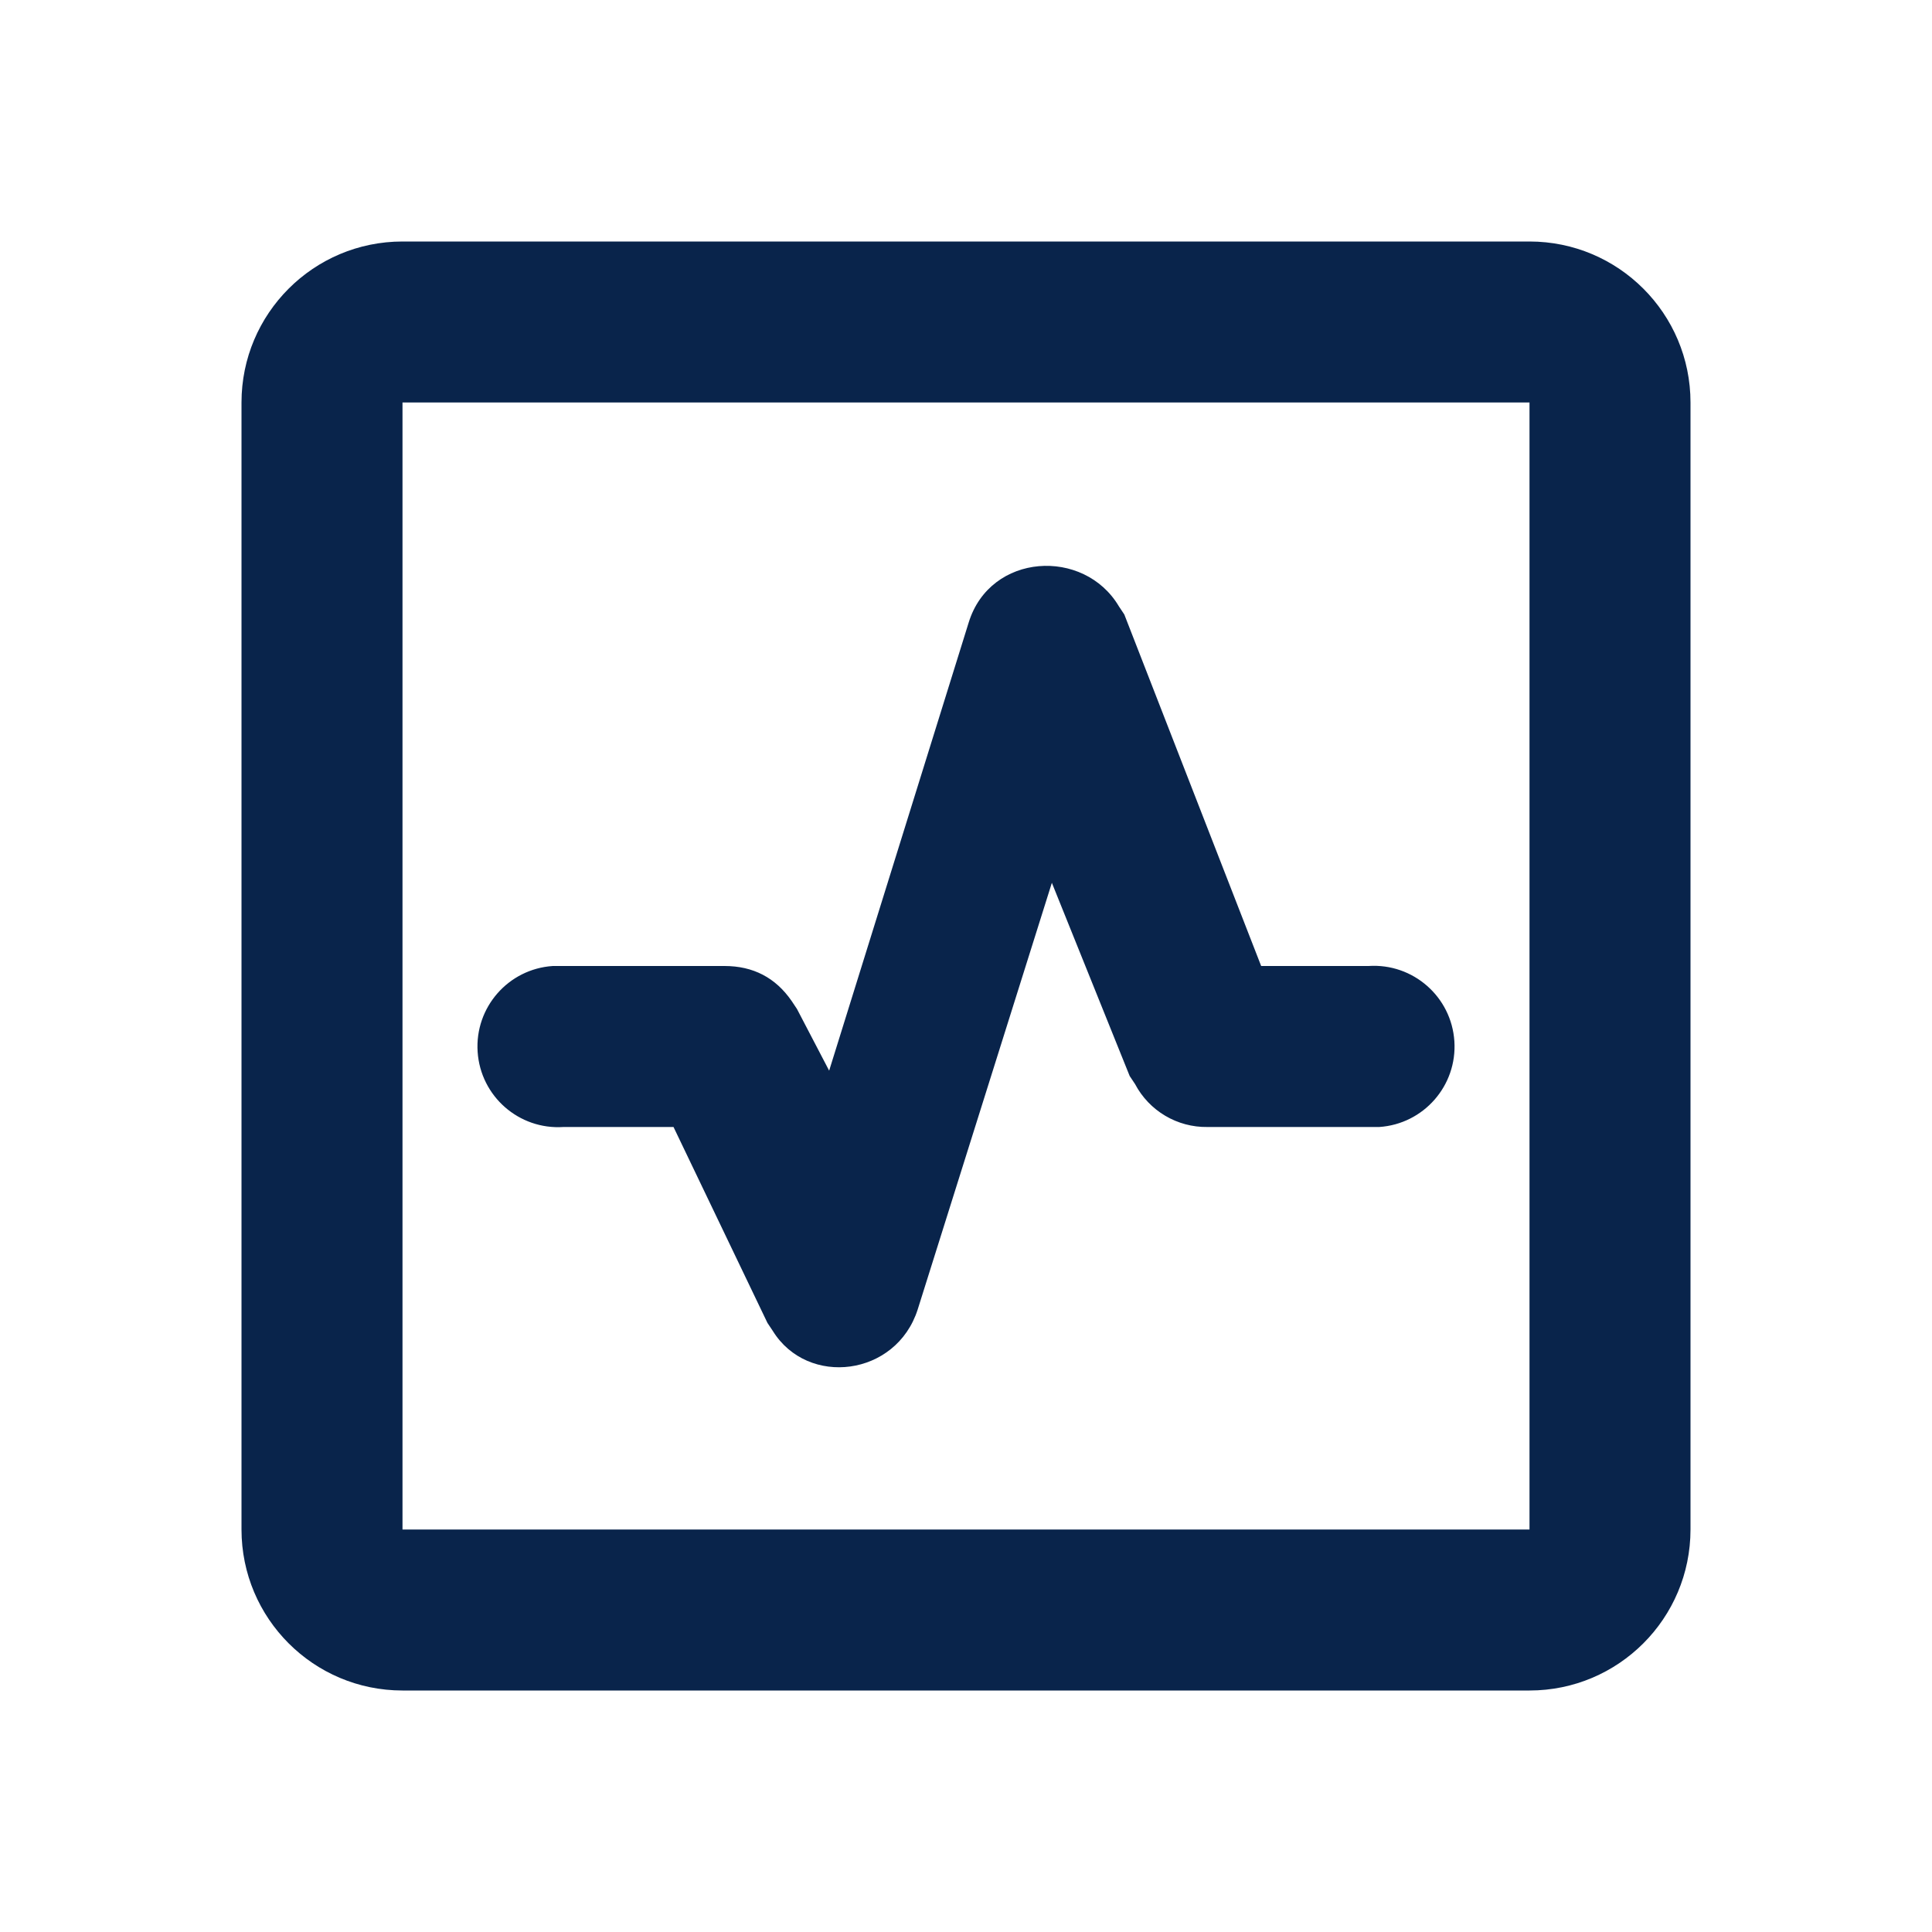
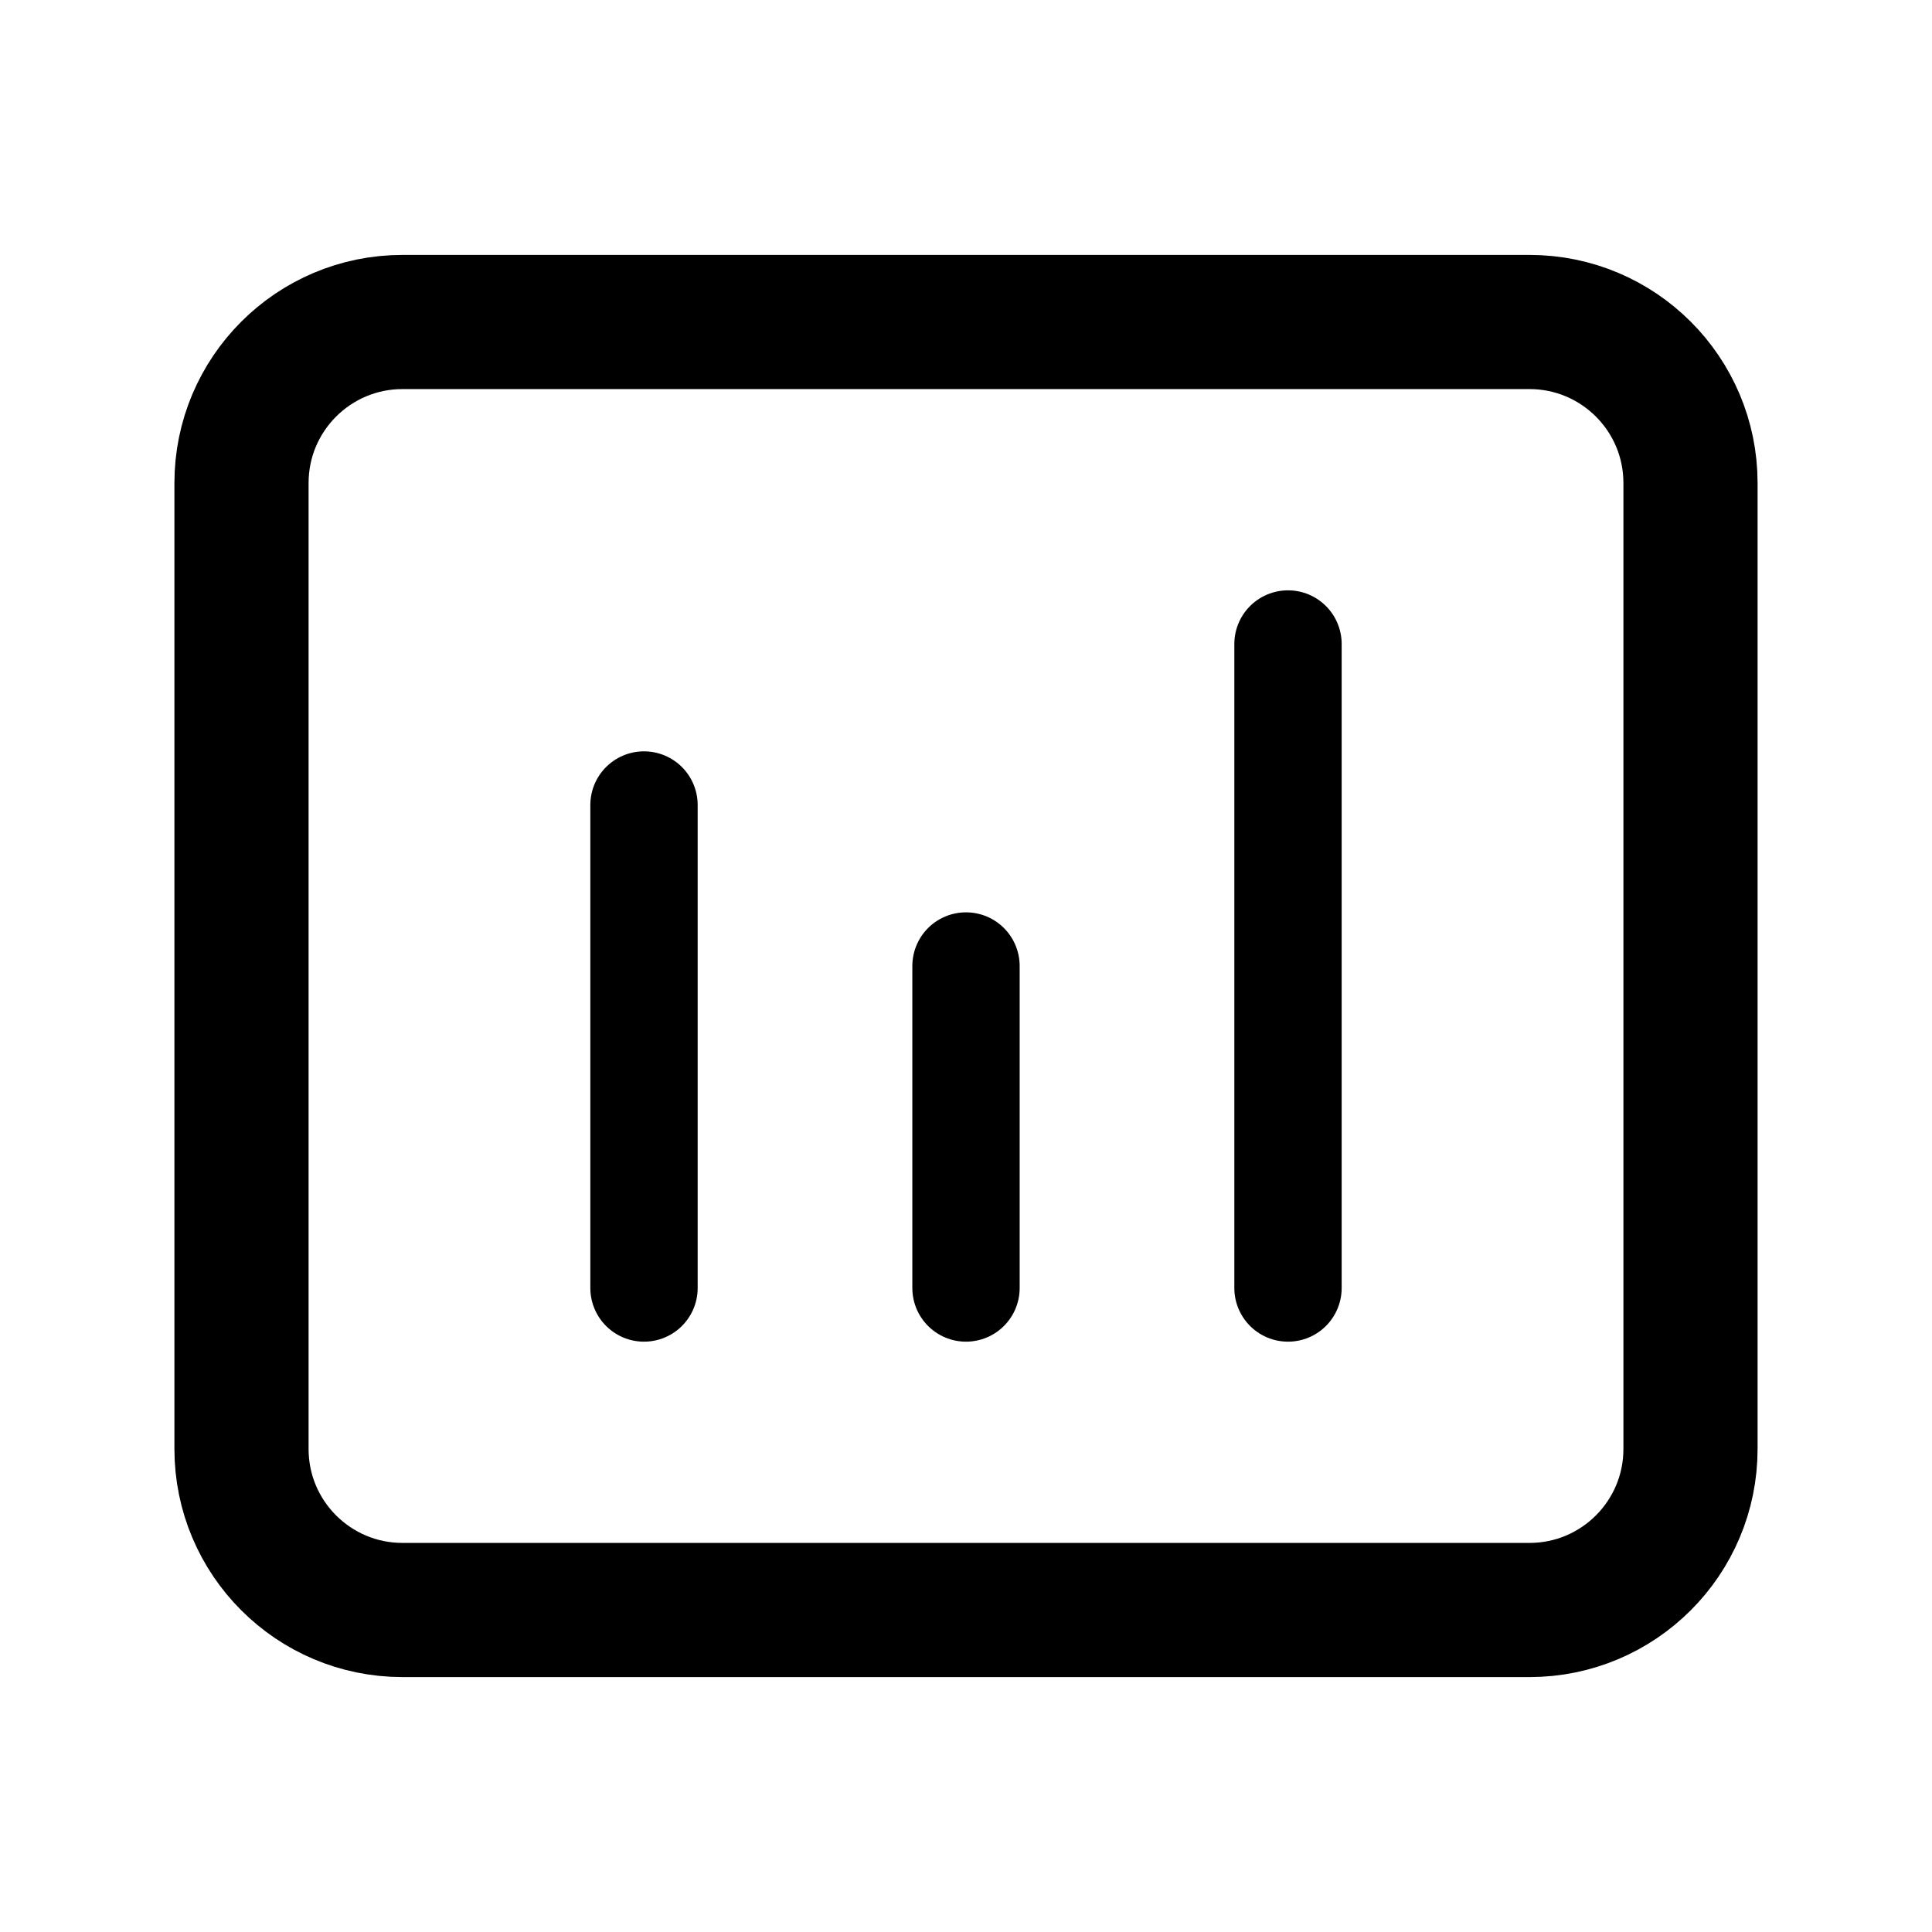
- <svg xmlns="http://www.w3.org/2000/svg" width="24" height="24" viewBox="0 0 0.72 0.72">
-   <g fill="none">
-     <path d="M.72 0v.72H0V0zM.378.698.376.699H.375L.373.698H.372L.371.711v.001l.003.002.003-.002V.711L.376.698.375.697M.383.694.377.697.378.71l.006.003h.001L.384.695zm-.021 0H.361L.36.712l.001.001L.367.71.368.697z" />
-     <path d="M.57.09a.06.06 0 0 1 .06.06v.42a.06.06 0 0 1-.06.06H.15A.06.06 0 0 1 .09.57V.15A.06.06 0 0 1 .15.09zm0 .06H.15v.42h.42zM.361.232C.369.206.404.204.417.226l.002.003L.47.36h.04a.03.03 0 0 1 .004.06H.45A.03.03 0 0 1 .423.404L.421.401.392.329l-.05.159C.334.513.301.517.288.496L.286.493.251.42H.21A.03.03 0 0 1 .206.36H.27q.016 0 .025.013l.002.003.012.023z" fill="#09244B" />
-   </g>
+ <svg xmlns="http://www.w3.org/2000/svg" width="24" height="24" viewBox="0 0 0.72 0.72" fill="none">
+   <path d="M.24.3v.18M.36.36v.12M.48.24v.24" stroke="#000" stroke-linecap="round" stroke-linejoin="round" stroke-width=".04" />
+   <path stroke="#000" d="M.15.12h.42a.06.06 0 0 1 .06.06v.36A.06.06 0 0 1 .57.6H.15A.06.06 0 0 1 .09.54V.18A.06.06 0 0 1 .15.12z" stroke-width=".05" />
</svg>
